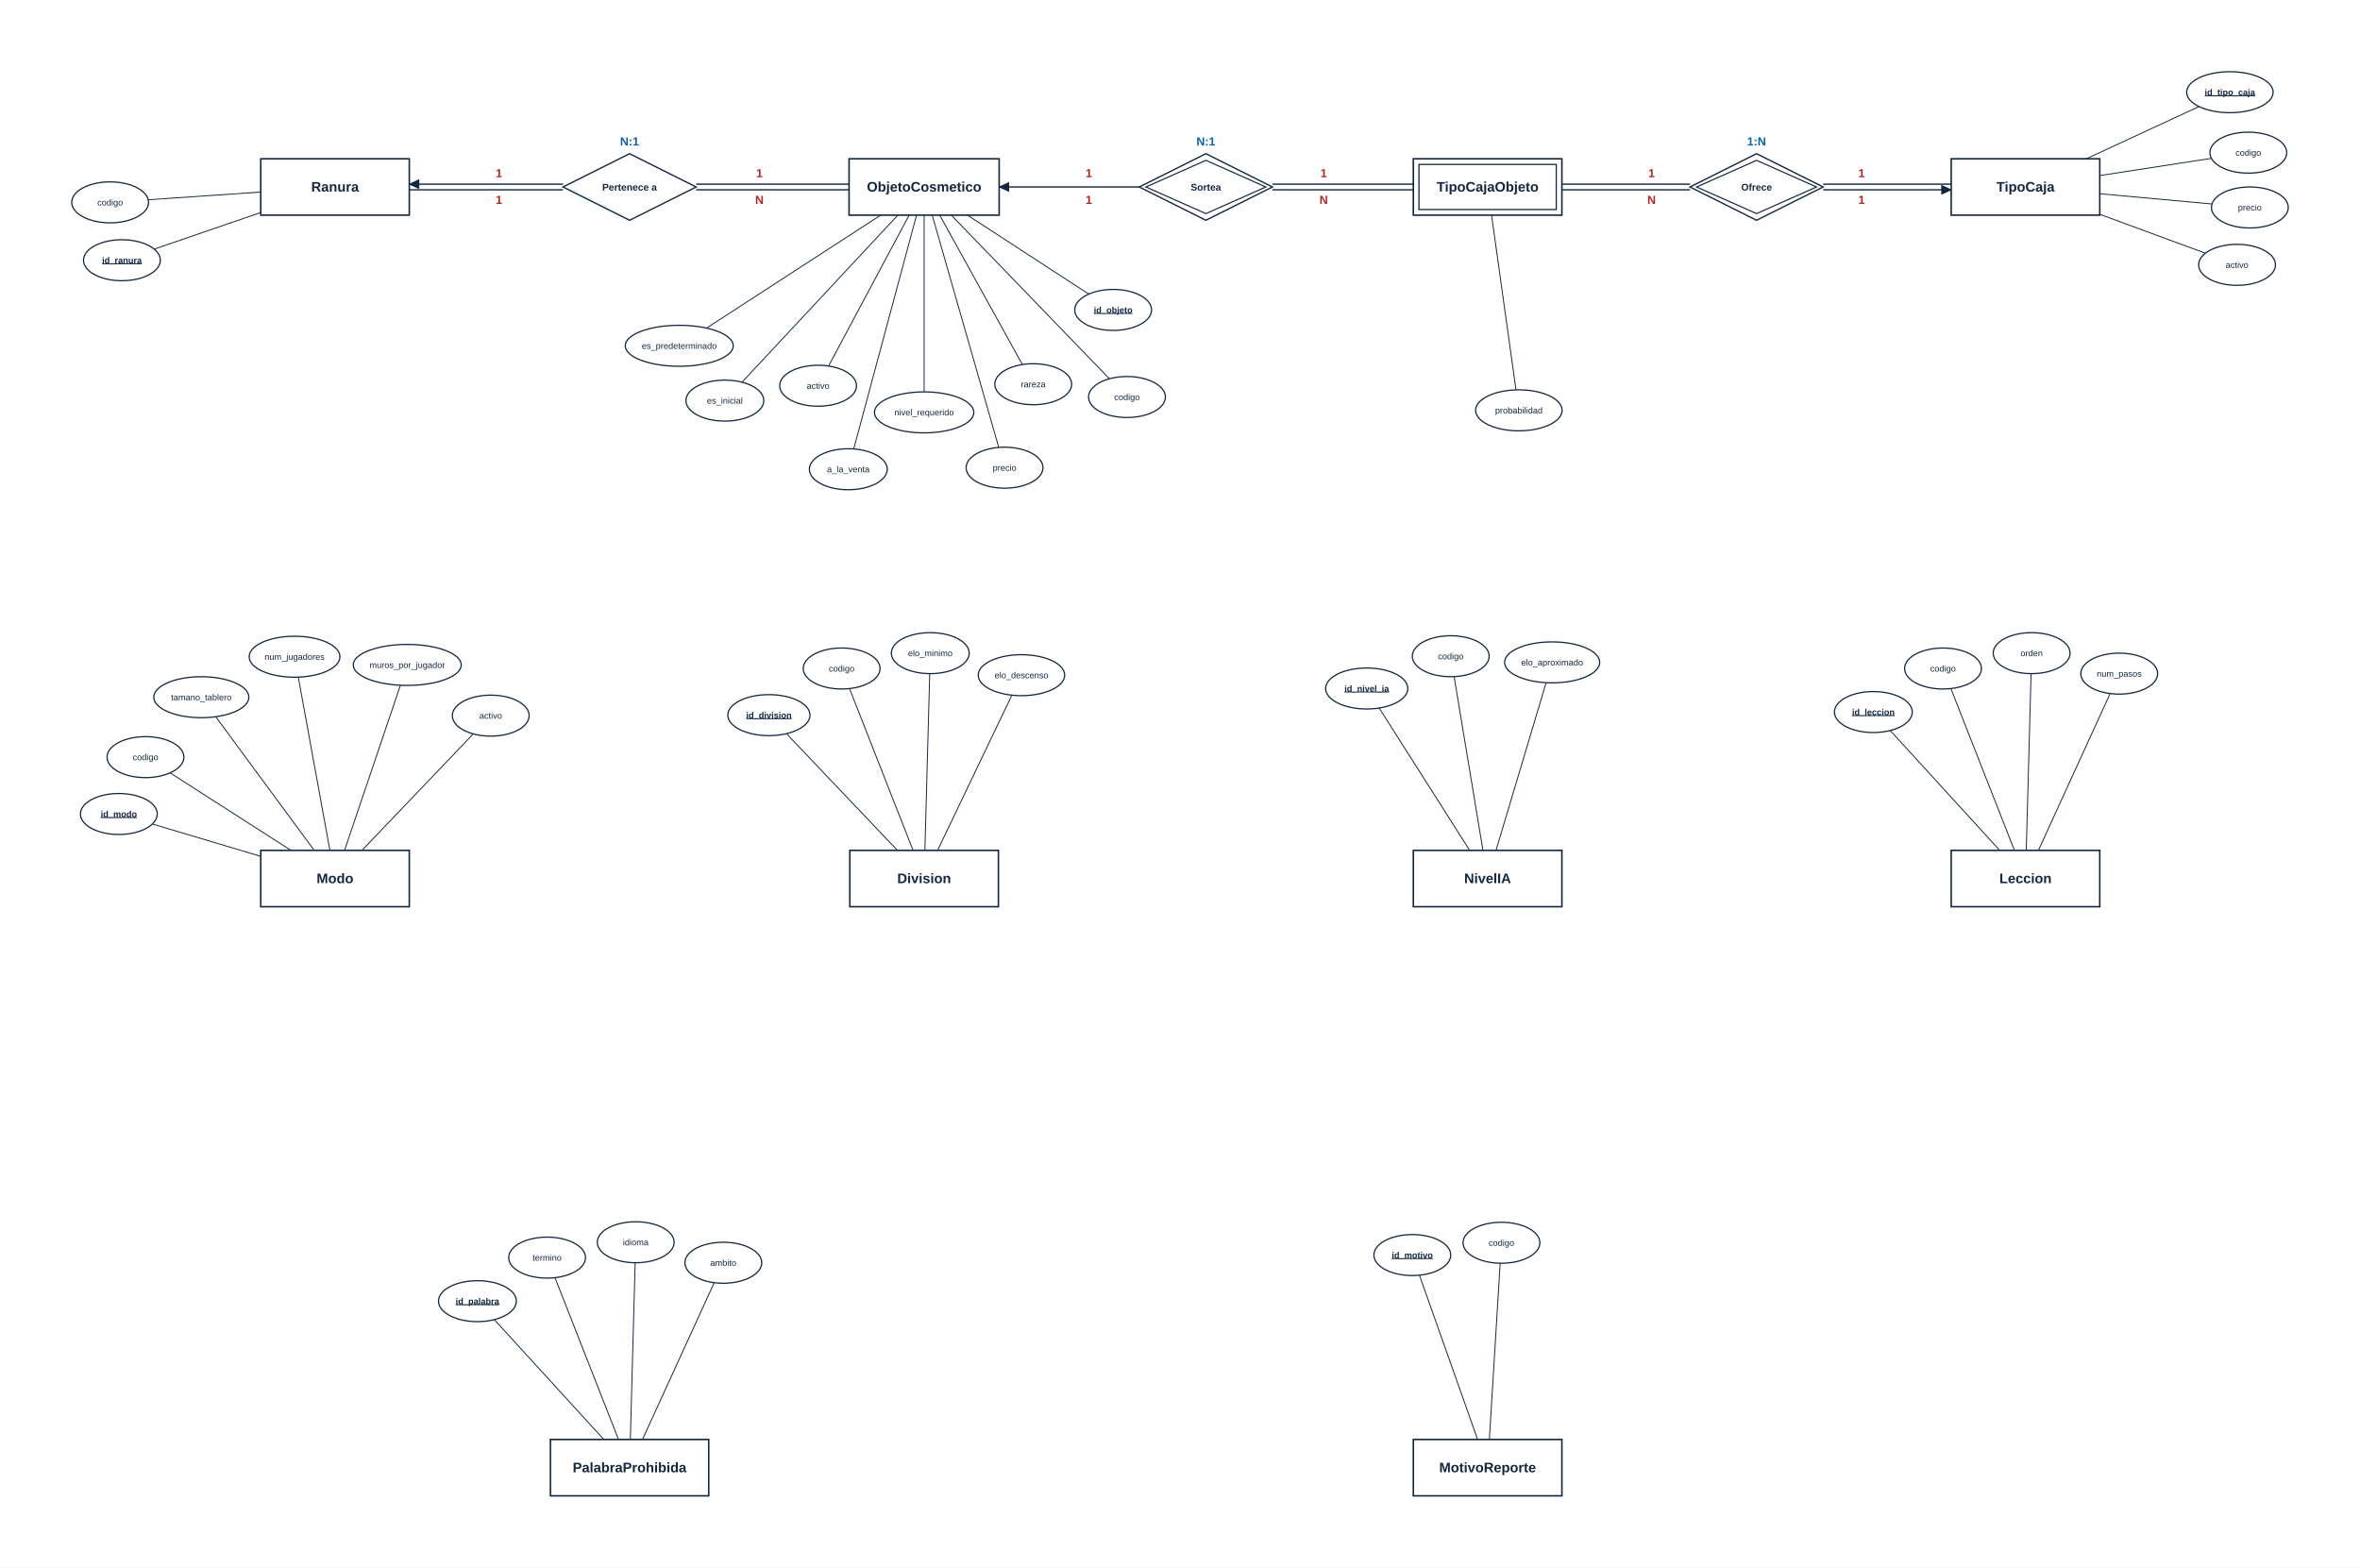
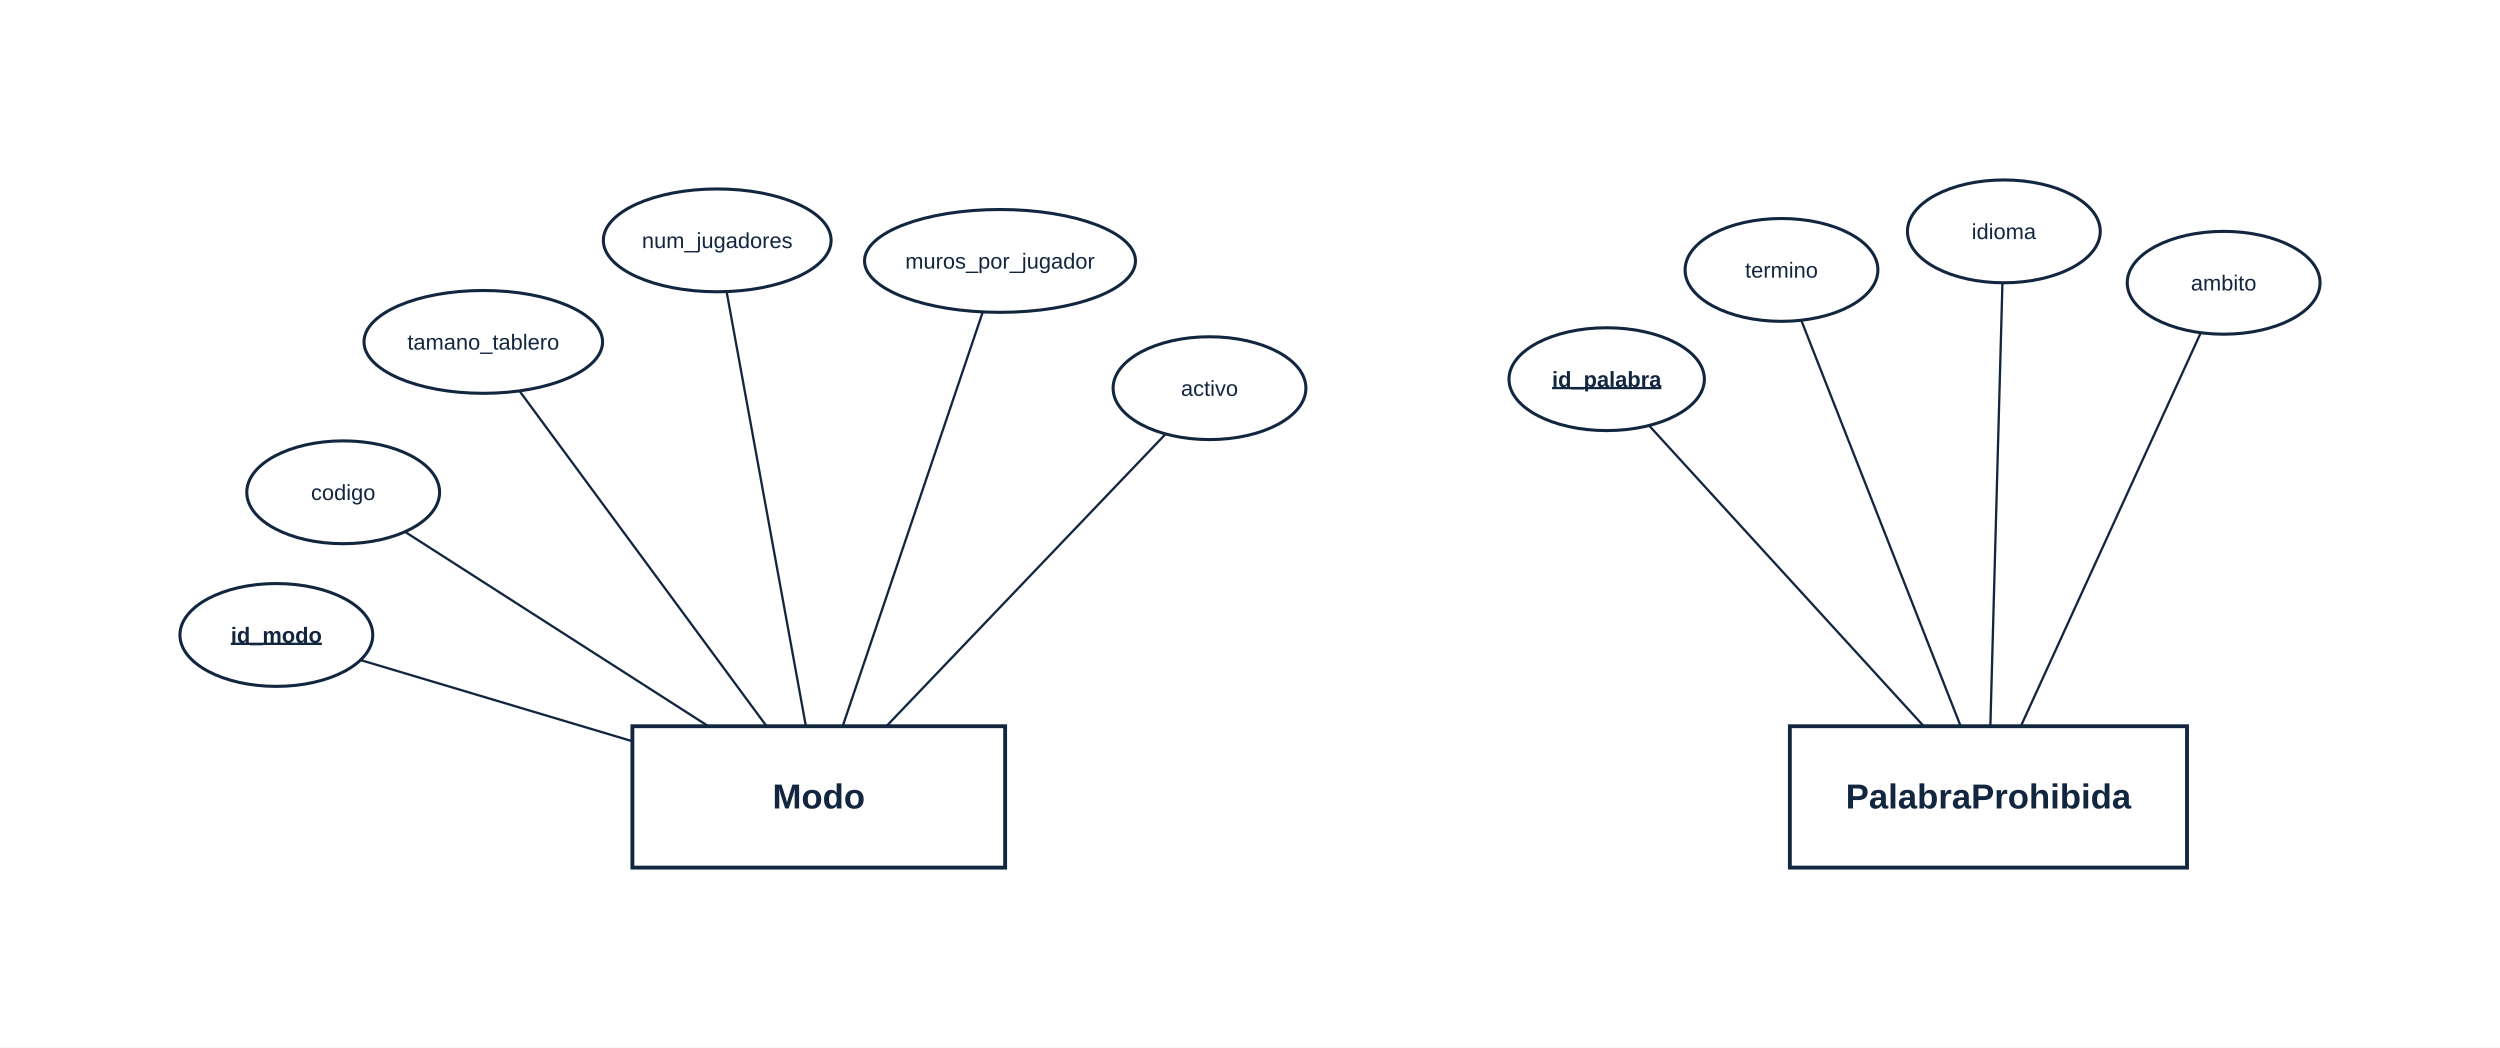
- <svg xmlns="http://www.w3.org/2000/svg" viewBox="0 0 4607 3060" width="4607" height="3060" font-family="Segoe UI, Arial, sans-serif">
+ <svg xmlns="http://www.w3.org/2000/svg" viewBox="0 0 1945 815" width="1945" height="815" font-family="Segoe UI, Arial, sans-serif">
  <defs>
    <marker id="arw" viewBox="0 0 12 12" refX="10" refY="6" markerWidth="9" markerHeight="9" orient="auto-start-reverse">
      <path d="M0 1 L11 6 L0 11 z" fill="#12263f" />
    </marker>
  </defs>
-   <rect width="4607" height="3060" fill="#ffffff" />
-   <g transform="translate(654.0,365)">
-     <line x1="1471.4" y1="209.1" x2="1234.6" y2="55.0" stroke="#12263f" stroke-width="1.8" />
-     <line x1="1511.7" y1="374.4" x2="1203.1" y2="55.0" stroke="#12263f" stroke-width="1.8" />
-     <line x1="1341.8" y1="346.6" x2="1180.4" y2="55.0" stroke="#12263f" stroke-width="1.8" />
-     <line x1="1295.7" y1="508.5" x2="1165.8" y2="55.0" stroke="#12263f" stroke-width="1.8" />
-     <line x1="1150.0" y1="400.0" x2="1150.0" y2="55.0" stroke="#12263f" stroke-width="1.8" />
-     <line x1="1012.6" y1="511.4" x2="1135.2" y2="55.0" stroke="#12263f" stroke-width="1.8" />
-     <line x1="963.5" y1="349.5" x2="1120.7" y2="55.0" stroke="#12263f" stroke-width="1.8" />
-     <line x1="794.5" y1="381.1" x2="1098.7" y2="55.0" stroke="#12263f" stroke-width="1.8" />
-     <line x1="725.2" y1="275.5" x2="1065.2" y2="55.0" stroke="#12263f" stroke-width="1.8" />
-     <line x1="-356.6" y1="1243.5" x2="-145.0" y2="1306.7" stroke="#12263f" stroke-width="1.8" />
-     <line x1="-322.0" y1="1143.7" x2="-85.9" y2="1295.0" stroke="#12263f" stroke-width="1.8" />
-     <line x1="-232.9" y1="1034.1" x2="-40.6" y2="1295.0" stroke="#12263f" stroke-width="1.8" />
-     <line x1="-71.7" y1="956.9" x2="-10.0" y2="1295.0" stroke="#12263f" stroke-width="1.8" />
-     <line x1="127.6" y1="972.7" x2="18.6" y2="1295.0" stroke="#12263f" stroke-width="1.8" />
-     <line x1="269.9" y1="1067.6" x2="52.6" y2="1295.0" stroke="#12263f" stroke-width="1.8" />
-     <line x1="881.3" y1="1067.1" x2="1097.8" y2="1295.0" stroke="#12263f" stroke-width="1.8" />
-     <line x1="1004.4" y1="979.2" x2="1128.4" y2="1295.0" stroke="#12263f" stroke-width="1.8" />
-     <line x1="1160.9" y1="950.0" x2="1151.5" y2="1295.0" stroke="#12263f" stroke-width="1.8" />
-     <line x1="1321.3" y1="992.0" x2="1176.3" y2="1295.0" stroke="#12263f" stroke-width="1.8" />
-     <line x1="3035.9" y1="1061.0" x2="3249.7" y2="1295.0" stroke="#12263f" stroke-width="1.8" />
-     <line x1="3154.4" y1="979.2" x2="3278.4" y2="1295.0" stroke="#12263f" stroke-width="1.8" />
-     <line x1="3310.9" y1="950.0" x2="3301.5" y2="1295.0" stroke="#12263f" stroke-width="1.8" />
-     <line x1="3465.2" y1="988.9" x2="3325.2" y2="1295.0" stroke="#12263f" stroke-width="1.8" />
-     <line x1="3638.7" y1="-157.0" x2="3418.6" y2="-55.0" stroke="#12263f" stroke-width="1.8" />
-     <line x1="3662.9" y1="-55.9" x2="3445.0" y2="-22.3" stroke="#12263f" stroke-width="1.8" />
-     <line x1="3664.1" y1="33.2" x2="3445.0" y2="13.2" stroke="#12263f" stroke-width="1.8" />
-     <line x1="3651.3" y1="129.3" x2="3445.0" y2="53.4" stroke="#12263f" stroke-width="1.8" />
-     <line x1="310.9" y1="2211.0" x2="524.7" y2="2445.0" stroke="#12263f" stroke-width="1.8" />
-     <line x1="429.4" y1="2129.2" x2="553.4" y2="2445.0" stroke="#12263f" stroke-width="1.8" />
-     <line x1="585.9" y1="2100.0" x2="576.5" y2="2445.0" stroke="#12263f" stroke-width="1.8" />
-     <line x1="740.2" y1="2138.9" x2="600.2" y2="2445.0" stroke="#12263f" stroke-width="1.8" />
-     <line x1="2038.3" y1="1017.1" x2="2215.0" y2="1295.0" stroke="#12263f" stroke-width="1.8" />
-     <line x1="2184.6" y1="955.8" x2="2240.9" y2="1295.0" stroke="#12263f" stroke-width="1.8" />
-     <line x1="2364.2" y1="967.7" x2="2266.4" y2="1295.0" stroke="#12263f" stroke-width="1.8" />
-     <line x1="-353.0" y1="121.3" x2="-145.0" y2="49.8" stroke="#12263f" stroke-width="1.8" />
-     <line x1="-364.6" y1="24.9" x2="-145.0" y2="9.9" stroke="#12263f" stroke-width="1.8" />
-     <line x1="2116.9" y1="2124.3" x2="2230.5" y2="2445.0" stroke="#12263f" stroke-width="1.8" />
-     <line x1="2274.5" y1="2101.0" x2="2253.4" y2="2445.0" stroke="#12263f" stroke-width="1.8" />
-     <line x1="2305.4" y1="396.1" x2="2257.7" y2="55.0" stroke="#12263f" stroke-width="1.8" />
-     <line x1="705.0" y1="5.5" x2="1003.5" y2="5.5" stroke="#12263f" stroke-width="2.6" />
-     <line x1="705.0" y1="-5.5" x2="1003.5" y2="-5.5" stroke="#12263f" stroke-width="2.6" />
-     <text x="828.5" y="-19.0" font-family="Segoe UI, Arial, sans-serif" font-size="23" font-weight="700" fill="#ffffff" stroke="#ffffff" stroke-width="7" stroke-linejoin="round" text-anchor="middle">1</text>
-     <text x="828.5" y="-19.0" font-family="Segoe UI, Arial, sans-serif" font-size="23" font-weight="700" fill="#b3261e" text-anchor="middle">1</text>
-     <text x="828.5" y="33.0" font-family="Segoe UI, Arial, sans-serif" font-size="23" font-weight="700" fill="#ffffff" stroke="#ffffff" stroke-width="7" stroke-linejoin="round" text-anchor="middle">N</text>
-     <text x="828.5" y="33.0" font-family="Segoe UI, Arial, sans-serif" font-size="23" font-weight="700" fill="#b3261e" text-anchor="middle">N</text>
-     <line x1="445.0" y1="-5.5" x2="145.0" y2="-5.5" stroke="#12263f" stroke-width="2.6" marker-end="url(#arw)" />
-     <line x1="445.0" y1="5.5" x2="145.0" y2="5.5" stroke="#12263f" stroke-width="2.6" />
-     <text x="320.0" y="33.0" font-family="Segoe UI, Arial, sans-serif" font-size="23" font-weight="700" fill="#ffffff" stroke="#ffffff" stroke-width="7" stroke-linejoin="round" text-anchor="middle">1</text>
-     <text x="320.0" y="33.0" font-family="Segoe UI, Arial, sans-serif" font-size="23" font-weight="700" fill="#b3261e" text-anchor="middle">1</text>
-     <text x="320.0" y="-19.0" font-family="Segoe UI, Arial, sans-serif" font-size="23" font-weight="700" fill="#ffffff" stroke="#ffffff" stroke-width="7" stroke-linejoin="round" text-anchor="middle">1</text>
-     <text x="320.0" y="-19.0" font-family="Segoe UI, Arial, sans-serif" font-size="23" font-weight="700" fill="#b3261e" text-anchor="middle">1</text>
-     <line x1="2905.0" y1="5.5" x2="3155.0" y2="5.5" stroke="#12263f" stroke-width="2.6" marker-end="url(#arw)" />
-     <line x1="2905.0" y1="-5.5" x2="3155.0" y2="-5.5" stroke="#12263f" stroke-width="2.6" />
-     <text x="2980.0" y="-19.0" font-family="Segoe UI, Arial, sans-serif" font-size="23" font-weight="700" fill="#ffffff" stroke="#ffffff" stroke-width="7" stroke-linejoin="round" text-anchor="middle">1</text>
-     <text x="2980.0" y="-19.0" font-family="Segoe UI, Arial, sans-serif" font-size="23" font-weight="700" fill="#b3261e" text-anchor="middle">1</text>
-     <text x="2980.0" y="33.0" font-family="Segoe UI, Arial, sans-serif" font-size="23" font-weight="700" fill="#ffffff" stroke="#ffffff" stroke-width="7" stroke-linejoin="round" text-anchor="middle">1</text>
-     <text x="2980.0" y="33.0" font-family="Segoe UI, Arial, sans-serif" font-size="23" font-weight="700" fill="#b3261e" text-anchor="middle">1</text>
-     <line x1="2645.0" y1="-5.5" x2="2395.0" y2="-5.5" stroke="#12263f" stroke-width="2.6" />
-     <line x1="2645.0" y1="5.5" x2="2395.0" y2="5.5" stroke="#12263f" stroke-width="2.6" />
-     <text x="2570.0" y="33.0" font-family="Segoe UI, Arial, sans-serif" font-size="23" font-weight="700" fill="#ffffff" stroke="#ffffff" stroke-width="7" stroke-linejoin="round" text-anchor="middle">N</text>
-     <text x="2570.0" y="33.0" font-family="Segoe UI, Arial, sans-serif" font-size="23" font-weight="700" fill="#b3261e" text-anchor="middle">N</text>
-     <text x="2570.0" y="-19.0" font-family="Segoe UI, Arial, sans-serif" font-size="23" font-weight="700" fill="#ffffff" stroke="#ffffff" stroke-width="7" stroke-linejoin="round" text-anchor="middle">1</text>
-     <text x="2570.0" y="-19.0" font-family="Segoe UI, Arial, sans-serif" font-size="23" font-weight="700" fill="#b3261e" text-anchor="middle">1</text>
-     <line x1="1830.0" y1="5.5" x2="2105.0" y2="5.5" stroke="#12263f" stroke-width="2.6" />
-     <line x1="1830.0" y1="-5.5" x2="2105.0" y2="-5.5" stroke="#12263f" stroke-width="2.6" />
-     <text x="1930.0" y="-19.0" font-family="Segoe UI, Arial, sans-serif" font-size="23" font-weight="700" fill="#ffffff" stroke="#ffffff" stroke-width="7" stroke-linejoin="round" text-anchor="middle">1</text>
-     <text x="1930.0" y="-19.0" font-family="Segoe UI, Arial, sans-serif" font-size="23" font-weight="700" fill="#b3261e" text-anchor="middle">1</text>
-     <text x="1930.0" y="33.0" font-family="Segoe UI, Arial, sans-serif" font-size="23" font-weight="700" fill="#ffffff" stroke="#ffffff" stroke-width="7" stroke-linejoin="round" text-anchor="middle">N</text>
-     <text x="1930.0" y="33.0" font-family="Segoe UI, Arial, sans-serif" font-size="23" font-weight="700" fill="#b3261e" text-anchor="middle">N</text>
-     <line x1="1570.0" y1="0.0" x2="1296.5" y2="0.0" stroke="#12263f" stroke-width="2.6" marker-end="url(#arw)" />
-     <text x="1471.5" y="33.0" font-family="Segoe UI, Arial, sans-serif" font-size="23" font-weight="700" fill="#ffffff" stroke="#ffffff" stroke-width="7" stroke-linejoin="round" text-anchor="middle">1</text>
-     <text x="1471.5" y="33.0" font-family="Segoe UI, Arial, sans-serif" font-size="23" font-weight="700" fill="#b3261e" text-anchor="middle">1</text>
-     <text x="1471.5" y="-19.0" font-family="Segoe UI, Arial, sans-serif" font-size="23" font-weight="700" fill="#ffffff" stroke="#ffffff" stroke-width="7" stroke-linejoin="round" text-anchor="middle">1</text>
-     <text x="1471.5" y="-19.0" font-family="Segoe UI, Arial, sans-serif" font-size="23" font-weight="700" fill="#b3261e" text-anchor="middle">1</text>
-     <ellipse cx="1519" cy="240" rx="75.0" ry="40" fill="#ffffff" stroke="#12263f" stroke-width="2.4" />
-     <text x="1519.0" y="246.0" font-family="Segoe UI, Arial, sans-serif" font-size="17" font-weight="700" fill="#12263f" text-anchor="middle" text-decoration="underline">id_objeto</text>
-     <ellipse cx="1546" cy="410" rx="75.0" ry="40" fill="#ffffff" stroke="#12263f" stroke-width="2.4" />
-     <text x="1546.0" y="416.0" font-family="Segoe UI, Arial, sans-serif" font-size="17" font-weight="400" fill="#12263f" text-anchor="middle">codigo</text>
-     <ellipse cx="1363" cy="385" rx="75.0" ry="40" fill="#ffffff" stroke="#12263f" stroke-width="2.4" />
-     <text x="1363.0" y="391.0" font-family="Segoe UI, Arial, sans-serif" font-size="17" font-weight="400" fill="#12263f" text-anchor="middle">rareza</text>
-     <ellipse cx="1307" cy="548" rx="75.0" ry="40" fill="#ffffff" stroke="#12263f" stroke-width="2.4" />
-     <text x="1307.0" y="554.0" font-family="Segoe UI, Arial, sans-serif" font-size="17" font-weight="400" fill="#12263f" text-anchor="middle">precio</text>
-     <ellipse cx="1150" cy="440" rx="97.0" ry="40" fill="#ffffff" stroke="#12263f" stroke-width="2.4" />
-     <text x="1150.0" y="446.0" font-family="Segoe UI, Arial, sans-serif" font-size="17" font-weight="400" fill="#12263f" text-anchor="middle">nivel_requerido</text>
-     <ellipse cx="1002" cy="551" rx="76.0" ry="40" fill="#ffffff" stroke="#12263f" stroke-width="2.4" />
-     <text x="1002.0" y="557.0" font-family="Segoe UI, Arial, sans-serif" font-size="17" font-weight="400" fill="#12263f" text-anchor="middle">a_la_venta</text>
-     <ellipse cx="943" cy="388" rx="75.0" ry="40" fill="#ffffff" stroke="#12263f" stroke-width="2.4" />
-     <text x="943.0" y="394.0" font-family="Segoe UI, Arial, sans-serif" font-size="17" font-weight="400" fill="#12263f" text-anchor="middle">activo</text>
-     <ellipse cx="761" cy="417" rx="76.0" ry="40" fill="#ffffff" stroke="#12263f" stroke-width="2.4" />
-     <text x="761.0" y="423.0" font-family="Segoe UI, Arial, sans-serif" font-size="17" font-weight="400" fill="#12263f" text-anchor="middle">es_inicial</text>
-     <ellipse cx="672" cy="310" rx="105.4" ry="40" fill="#ffffff" stroke="#12263f" stroke-width="2.4" />
-     <text x="672.0" y="316.0" font-family="Segoe UI, Arial, sans-serif" font-size="17" font-weight="400" fill="#12263f" text-anchor="middle">es_predeterminado</text>
-     <ellipse cx="-422" cy="1224" rx="75.0" ry="40" fill="#ffffff" stroke="#12263f" stroke-width="2.4" />
-     <text x="-422.0" y="1230.0" font-family="Segoe UI, Arial, sans-serif" font-size="17" font-weight="700" fill="#12263f" text-anchor="middle" text-decoration="underline">id_modo</text>
-     <ellipse cx="-370" cy="1113" rx="75.0" ry="40" fill="#ffffff" stroke="#12263f" stroke-width="2.4" />
-     <text x="-370.0" y="1119.0" font-family="Segoe UI, Arial, sans-serif" font-size="17" font-weight="400" fill="#12263f" text-anchor="middle">codigo</text>
-     <ellipse cx="-261" cy="996" rx="92.8" ry="40" fill="#ffffff" stroke="#12263f" stroke-width="2.4" />
-     <text x="-261.0" y="1002.0" font-family="Segoe UI, Arial, sans-serif" font-size="17" font-weight="400" fill="#12263f" text-anchor="middle">tamano_tablero</text>
-     <ellipse cx="-79" cy="917" rx="88.6" ry="40" fill="#ffffff" stroke="#12263f" stroke-width="2.4" />
-     <text x="-79.0" y="923.0" font-family="Segoe UI, Arial, sans-serif" font-size="17" font-weight="400" fill="#12263f" text-anchor="middle">num_jugadores</text>
-     <ellipse cx="141" cy="933" rx="105.4" ry="40" fill="#ffffff" stroke="#12263f" stroke-width="2.4" />
-     <text x="141.0" y="939.0" font-family="Segoe UI, Arial, sans-serif" font-size="17" font-weight="400" fill="#12263f" text-anchor="middle">muros_por_jugador</text>
-     <ellipse cx="304" cy="1032" rx="75.0" ry="40" fill="#ffffff" stroke="#12263f" stroke-width="2.4" />
-     <text x="304.0" y="1038.0" font-family="Segoe UI, Arial, sans-serif" font-size="17" font-weight="400" fill="#12263f" text-anchor="middle">activo</text>
-     <ellipse cx="847" cy="1031" rx="80.2" ry="40" fill="#ffffff" stroke="#12263f" stroke-width="2.4" />
-     <text x="847.0" y="1037.0" font-family="Segoe UI, Arial, sans-serif" font-size="17" font-weight="700" fill="#12263f" text-anchor="middle" text-decoration="underline">id_division</text>
-     <ellipse cx="989" cy="940" rx="75.0" ry="40" fill="#ffffff" stroke="#12263f" stroke-width="2.4" />
-     <text x="989.0" y="946.0" font-family="Segoe UI, Arial, sans-serif" font-size="17" font-weight="400" fill="#12263f" text-anchor="middle">codigo</text>
-     <ellipse cx="1162" cy="910" rx="76.0" ry="40" fill="#ffffff" stroke="#12263f" stroke-width="2.4" />
-     <text x="1162.0" y="916.0" font-family="Segoe UI, Arial, sans-serif" font-size="17" font-weight="400" fill="#12263f" text-anchor="middle">elo_minimo</text>
-     <ellipse cx="1340" cy="953" rx="84.4" ry="40" fill="#ffffff" stroke="#12263f" stroke-width="2.4" />
-     <text x="1340.0" y="959.0" font-family="Segoe UI, Arial, sans-serif" font-size="17" font-weight="400" fill="#12263f" text-anchor="middle">elo_descenso</text>
-     <ellipse cx="3003" cy="1025" rx="76.0" ry="40" fill="#ffffff" stroke="#12263f" stroke-width="2.4" />
-     <text x="3003.0" y="1031.0" font-family="Segoe UI, Arial, sans-serif" font-size="17" font-weight="700" fill="#12263f" text-anchor="middle" text-decoration="underline">id_leccion</text>
-     <ellipse cx="3139" cy="940" rx="75.0" ry="40" fill="#ffffff" stroke="#12263f" stroke-width="2.4" />
-     <text x="3139.0" y="946.0" font-family="Segoe UI, Arial, sans-serif" font-size="17" font-weight="400" fill="#12263f" text-anchor="middle">codigo</text>
-     <ellipse cx="3312" cy="910" rx="75.0" ry="40" fill="#ffffff" stroke="#12263f" stroke-width="2.4" />
-     <text x="3312.0" y="916.0" font-family="Segoe UI, Arial, sans-serif" font-size="17" font-weight="400" fill="#12263f" text-anchor="middle">orden</text>
-     <ellipse cx="3483" cy="950" rx="75.0" ry="40" fill="#ffffff" stroke="#12263f" stroke-width="2.4" />
-     <text x="3483.0" y="956.0" font-family="Segoe UI, Arial, sans-serif" font-size="17" font-weight="400" fill="#12263f" text-anchor="middle">num_pasos</text>
-     <ellipse cx="3699" cy="-185" rx="84.4" ry="40" fill="#ffffff" stroke="#12263f" stroke-width="2.4" />
-     <text x="3699.0" y="-179.0" font-family="Segoe UI, Arial, sans-serif" font-size="17" font-weight="700" fill="#12263f" text-anchor="middle" text-decoration="underline">id_tipo_caja</text>
-     <ellipse cx="3735" cy="-67" rx="75.0" ry="40" fill="#ffffff" stroke="#12263f" stroke-width="2.4" />
-     <text x="3735.0" y="-61.0" font-family="Segoe UI, Arial, sans-serif" font-size="17" font-weight="400" fill="#12263f" text-anchor="middle">codigo</text>
-     <ellipse cx="3738" cy="40" rx="75.0" ry="40" fill="#ffffff" stroke="#12263f" stroke-width="2.4" />
-     <text x="3738.0" y="46.0" font-family="Segoe UI, Arial, sans-serif" font-size="17" font-weight="400" fill="#12263f" text-anchor="middle">precio</text>
-     <ellipse cx="3713" cy="152" rx="75.0" ry="40" fill="#ffffff" stroke="#12263f" stroke-width="2.4" />
-     <text x="3713.0" y="158.0" font-family="Segoe UI, Arial, sans-serif" font-size="17" font-weight="400" fill="#12263f" text-anchor="middle">activo</text>
-     <ellipse cx="278" cy="2175" rx="76.0" ry="40" fill="#ffffff" stroke="#12263f" stroke-width="2.4" />
-     <text x="278.0" y="2181.0" font-family="Segoe UI, Arial, sans-serif" font-size="17" font-weight="700" fill="#12263f" text-anchor="middle" text-decoration="underline">id_palabra</text>
-     <ellipse cx="414" cy="2090" rx="75.0" ry="40" fill="#ffffff" stroke="#12263f" stroke-width="2.4" />
-     <text x="414.0" y="2096.0" font-family="Segoe UI, Arial, sans-serif" font-size="17" font-weight="400" fill="#12263f" text-anchor="middle">termino</text>
-     <ellipse cx="587" cy="2060" rx="75.0" ry="40" fill="#ffffff" stroke="#12263f" stroke-width="2.4" />
-     <text x="587.0" y="2066.0" font-family="Segoe UI, Arial, sans-serif" font-size="17" font-weight="400" fill="#12263f" text-anchor="middle">idioma</text>
-     <ellipse cx="758" cy="2100" rx="75.0" ry="40" fill="#ffffff" stroke="#12263f" stroke-width="2.4" />
-     <text x="758.0" y="2106.0" font-family="Segoe UI, Arial, sans-serif" font-size="17" font-weight="400" fill="#12263f" text-anchor="middle">ambito</text>
-     <ellipse cx="2014" cy="979" rx="80.2" ry="40" fill="#ffffff" stroke="#12263f" stroke-width="2.4" />
-     <text x="2014.0" y="985.0" font-family="Segoe UI, Arial, sans-serif" font-size="17" font-weight="700" fill="#12263f" text-anchor="middle" text-decoration="underline">id_nivel_ia</text>
-     <ellipse cx="2178" cy="916" rx="75.0" ry="40" fill="#ffffff" stroke="#12263f" stroke-width="2.4" />
-     <text x="2178.0" y="922.0" font-family="Segoe UI, Arial, sans-serif" font-size="17" font-weight="400" fill="#12263f" text-anchor="middle">codigo</text>
-     <ellipse cx="2376" cy="928" rx="92.8" ry="40" fill="#ffffff" stroke="#12263f" stroke-width="2.4" />
-     <text x="2376.0" y="934.0" font-family="Segoe UI, Arial, sans-serif" font-size="17" font-weight="400" fill="#12263f" text-anchor="middle">elo_aproximado</text>
-     <ellipse cx="-416" cy="143" rx="75.0" ry="40" fill="#ffffff" stroke="#12263f" stroke-width="2.4" />
-     <text x="-416.0" y="149.0" font-family="Segoe UI, Arial, sans-serif" font-size="17" font-weight="700" fill="#12263f" text-anchor="middle" text-decoration="underline">id_ranura</text>
-     <ellipse cx="-439" cy="30" rx="75.0" ry="40" fill="#ffffff" stroke="#12263f" stroke-width="2.4" />
-     <text x="-439.0" y="36.0" font-family="Segoe UI, Arial, sans-serif" font-size="17" font-weight="400" fill="#12263f" text-anchor="middle">codigo</text>
-     <ellipse cx="2103" cy="2085" rx="75.0" ry="40" fill="#ffffff" stroke="#12263f" stroke-width="2.4" />
-     <text x="2103.0" y="2091.0" font-family="Segoe UI, Arial, sans-serif" font-size="17" font-weight="700" fill="#12263f" text-anchor="middle" text-decoration="underline">id_motivo</text>
-     <ellipse cx="2277" cy="2061" rx="75.0" ry="40" fill="#ffffff" stroke="#12263f" stroke-width="2.4" />
-     <text x="2277.0" y="2067.0" font-family="Segoe UI, Arial, sans-serif" font-size="17" font-weight="400" fill="#12263f" text-anchor="middle">codigo</text>
-     <ellipse cx="2311" cy="436" rx="84.4" ry="40" fill="#ffffff" stroke="#12263f" stroke-width="2.4" />
-     <text x="2311.0" y="442.0" font-family="Segoe UI, Arial, sans-serif" font-size="17" font-weight="400" fill="#12263f" text-anchor="middle">probabilidad</text>
-     <polygon points="575,-65.0 705.0,0 575,65.0 445.0,0" fill="#ffffff" stroke="#12263f" stroke-width="2.6" />
-     <text x="575.0" y="7.0" font-family="Segoe UI, Arial, sans-serif" font-size="19" font-weight="600" fill="#12263f" text-anchor="middle">Pertenece a</text>
-     <text x="575.0" y="-81.0" font-family="Segoe UI, Arial, sans-serif" font-size="23" font-weight="700" fill="#ffffff" stroke="#ffffff" stroke-width="7" stroke-linejoin="round" text-anchor="middle">N:1</text>
-     <text x="575.0" y="-81.0" font-family="Segoe UI, Arial, sans-serif" font-size="23" font-weight="700" fill="#0b5fa5" text-anchor="middle">N:1</text>
-     <polygon points="2775,-65.0 2905.0,0 2775,65.0 2645.0,0" fill="#ffffff" stroke="#12263f" stroke-width="2.6" />
-     <polygon points="2775,-52.0 2892.0,0 2775,52.0 2658.0,0" fill="none" stroke="#12263f" stroke-width="2.2" />
-     <text x="2775.0" y="7.0" font-family="Segoe UI, Arial, sans-serif" font-size="19" font-weight="600" fill="#12263f" text-anchor="middle">Ofrece</text>
-     <text x="2775.0" y="-81.0" font-family="Segoe UI, Arial, sans-serif" font-size="23" font-weight="700" fill="#ffffff" stroke="#ffffff" stroke-width="7" stroke-linejoin="round" text-anchor="middle">1:N</text>
-     <text x="2775.0" y="-81.0" font-family="Segoe UI, Arial, sans-serif" font-size="23" font-weight="700" fill="#0b5fa5" text-anchor="middle">1:N</text>
-     <polygon points="1700,-65.0 1830.0,0 1700,65.0 1570.0,0" fill="#ffffff" stroke="#12263f" stroke-width="2.6" />
-     <polygon points="1700,-52.0 1817.0,0 1700,52.0 1583.0,0" fill="none" stroke="#12263f" stroke-width="2.2" />
-     <text x="1700.0" y="7.0" font-family="Segoe UI, Arial, sans-serif" font-size="19" font-weight="600" fill="#12263f" text-anchor="middle">Sortea</text>
-     <text x="1700.0" y="-81.0" font-family="Segoe UI, Arial, sans-serif" font-size="23" font-weight="700" fill="#ffffff" stroke="#ffffff" stroke-width="7" stroke-linejoin="round" text-anchor="middle">N:1</text>
-     <text x="1700.0" y="-81.0" font-family="Segoe UI, Arial, sans-serif" font-size="23" font-weight="700" fill="#0b5fa5" text-anchor="middle">N:1</text>
+   <rect width="1945" height="815" fill="#ffffff" />
+   <g transform="translate(637.0,620)">
+     <line x1="-356.6" y1="-106.5" x2="-145.0" y2="-43.3" stroke="#12263f" stroke-width="1.8" />
+     <line x1="-322.0" y1="-206.3" x2="-85.9" y2="-55.0" stroke="#12263f" stroke-width="1.8" />
+     <line x1="-232.9" y1="-315.9" x2="-40.6" y2="-55.0" stroke="#12263f" stroke-width="1.8" />
+     <line x1="-71.7" y1="-393.1" x2="-10.0" y2="-55.0" stroke="#12263f" stroke-width="1.8" />
+     <line x1="127.6" y1="-377.3" x2="18.6" y2="-55.0" stroke="#12263f" stroke-width="1.8" />
+     <line x1="269.9" y1="-282.4" x2="52.6" y2="-55.0" stroke="#12263f" stroke-width="1.8" />
+     <line x1="645.9" y1="-289.0" x2="859.7" y2="-55.0" stroke="#12263f" stroke-width="1.8" />
+     <line x1="764.4" y1="-370.8" x2="888.4" y2="-55.0" stroke="#12263f" stroke-width="1.8" />
+     <line x1="920.9" y1="-400.0" x2="911.5" y2="-55.0" stroke="#12263f" stroke-width="1.8" />
+     <line x1="1075.2" y1="-361.1" x2="935.2" y2="-55.0" stroke="#12263f" stroke-width="1.8" />
+     <ellipse cx="-422" cy="-126" rx="75.0" ry="40" fill="#ffffff" stroke="#12263f" stroke-width="2.4" />
+     <text x="-422.0" y="-120.0" font-family="Segoe UI, Arial, sans-serif" font-size="17" font-weight="700" fill="#12263f" text-anchor="middle" text-decoration="underline">id_modo</text>
+     <ellipse cx="-370" cy="-237" rx="75.0" ry="40" fill="#ffffff" stroke="#12263f" stroke-width="2.4" />
+     <text x="-370.0" y="-231.0" font-family="Segoe UI, Arial, sans-serif" font-size="17" font-weight="400" fill="#12263f" text-anchor="middle">codigo</text>
+     <ellipse cx="-261" cy="-354" rx="92.8" ry="40" fill="#ffffff" stroke="#12263f" stroke-width="2.4" />
+     <text x="-261.0" y="-348.0" font-family="Segoe UI, Arial, sans-serif" font-size="17" font-weight="400" fill="#12263f" text-anchor="middle">tamano_tablero</text>
+     <ellipse cx="-79" cy="-433" rx="88.6" ry="40" fill="#ffffff" stroke="#12263f" stroke-width="2.4" />
+     <text x="-79.0" y="-427.0" font-family="Segoe UI, Arial, sans-serif" font-size="17" font-weight="400" fill="#12263f" text-anchor="middle">num_jugadores</text>
+     <ellipse cx="141" cy="-417" rx="105.4" ry="40" fill="#ffffff" stroke="#12263f" stroke-width="2.4" />
+     <text x="141.0" y="-411.0" font-family="Segoe UI, Arial, sans-serif" font-size="17" font-weight="400" fill="#12263f" text-anchor="middle">muros_por_jugador</text>
+     <ellipse cx="304" cy="-318" rx="75.0" ry="40" fill="#ffffff" stroke="#12263f" stroke-width="2.4" />
+     <text x="304.0" y="-312.0" font-family="Segoe UI, Arial, sans-serif" font-size="17" font-weight="400" fill="#12263f" text-anchor="middle">activo</text>
+     <ellipse cx="613" cy="-325" rx="76.0" ry="40" fill="#ffffff" stroke="#12263f" stroke-width="2.4" />
+     <text x="613.0" y="-319.0" font-family="Segoe UI, Arial, sans-serif" font-size="17" font-weight="700" fill="#12263f" text-anchor="middle" text-decoration="underline">id_palabra</text>
+     <ellipse cx="749" cy="-410" rx="75.0" ry="40" fill="#ffffff" stroke="#12263f" stroke-width="2.4" />
+     <text x="749.0" y="-404.0" font-family="Segoe UI, Arial, sans-serif" font-size="17" font-weight="400" fill="#12263f" text-anchor="middle">termino</text>
+     <ellipse cx="922" cy="-440" rx="75.0" ry="40" fill="#ffffff" stroke="#12263f" stroke-width="2.4" />
+     <text x="922.0" y="-434.0" font-family="Segoe UI, Arial, sans-serif" font-size="17" font-weight="400" fill="#12263f" text-anchor="middle">idioma</text>
+     <ellipse cx="1093" cy="-400" rx="75.0" ry="40" fill="#ffffff" stroke="#12263f" stroke-width="2.4" />
+     <text x="1093.0" y="-394.0" font-family="Segoe UI, Arial, sans-serif" font-size="17" font-weight="400" fill="#12263f" text-anchor="middle">ambito</text>
    <rect x="-145.0" y="-55.0" width="290" height="110" fill="#ffffff" stroke="#12263f" stroke-width="3" />
-     <text x="0.0" y="9.0" font-family="Segoe UI, Arial, sans-serif" font-size="27" font-weight="700" fill="#12263f" text-anchor="middle">Ranura</text>
-     <rect x="1003.5" y="-55.0" width="293" height="110" fill="#ffffff" stroke="#12263f" stroke-width="3" />
-     <text x="1150.0" y="9.0" font-family="Segoe UI, Arial, sans-serif" font-size="27" font-weight="700" fill="#12263f" text-anchor="middle">ObjetoCosmetico</text>
-     <rect x="-145.0" y="1295.0" width="290" height="110" fill="#ffffff" stroke="#12263f" stroke-width="3" />
-     <text x="0.0" y="1359.0" font-family="Segoe UI, Arial, sans-serif" font-size="27" font-weight="700" fill="#12263f" text-anchor="middle">Modo</text>
-     <rect x="1005.0" y="1295.0" width="290" height="110" fill="#ffffff" stroke="#12263f" stroke-width="3" />
-     <text x="1150.0" y="1359.0" font-family="Segoe UI, Arial, sans-serif" font-size="27" font-weight="700" fill="#12263f" text-anchor="middle">Division</text>
-     <rect x="2105.0" y="1295.0" width="290" height="110" fill="#ffffff" stroke="#12263f" stroke-width="3" />
-     <text x="2250.0" y="1359.0" font-family="Segoe UI, Arial, sans-serif" font-size="27" font-weight="700" fill="#12263f" text-anchor="middle">NivelIA</text>
-     <rect x="3155.0" y="1295.0" width="290" height="110" fill="#ffffff" stroke="#12263f" stroke-width="3" />
-     <text x="3300.0" y="1359.0" font-family="Segoe UI, Arial, sans-serif" font-size="27" font-weight="700" fill="#12263f" text-anchor="middle">Leccion</text>
-     <rect x="3155.0" y="-55.0" width="290" height="110" fill="#ffffff" stroke="#12263f" stroke-width="3" />
-     <text x="3300.0" y="9.0" font-family="Segoe UI, Arial, sans-serif" font-size="27" font-weight="700" fill="#12263f" text-anchor="middle">TipoCaja</text>
-     <rect x="2105.0" y="-55.0" width="290" height="110" fill="#ffffff" stroke="#12263f" stroke-width="3" />
-     <rect x="2116.0" y="-44.0" width="268" height="88" fill="none" stroke="#12263f" stroke-width="2.4" />
-     <text x="2250.0" y="9.0" font-family="Segoe UI, Arial, sans-serif" font-size="27" font-weight="700" fill="#12263f" text-anchor="middle">TipoCajaObjeto</text>
-     <rect x="420.5" y="2445.0" width="309" height="110" fill="#ffffff" stroke="#12263f" stroke-width="3" />
-     <text x="575.0" y="2509.0" font-family="Segoe UI, Arial, sans-serif" font-size="27" font-weight="700" fill="#12263f" text-anchor="middle">PalabraProhibida</text>
-     <rect x="2105.0" y="2445.0" width="290" height="110" fill="#ffffff" stroke="#12263f" stroke-width="3" />
-     <text x="2250.0" y="2509.0" font-family="Segoe UI, Arial, sans-serif" font-size="27" font-weight="700" fill="#12263f" text-anchor="middle">MotivoReporte</text>
+     <text x="0.0" y="9.0" font-family="Segoe UI, Arial, sans-serif" font-size="27" font-weight="700" fill="#12263f" text-anchor="middle">Modo</text>
+     <rect x="755.5" y="-55.0" width="309" height="110" fill="#ffffff" stroke="#12263f" stroke-width="3" />
+     <text x="910.0" y="9.0" font-family="Segoe UI, Arial, sans-serif" font-size="27" font-weight="700" fill="#12263f" text-anchor="middle">PalabraProhibida</text>
  </g>
</svg>
